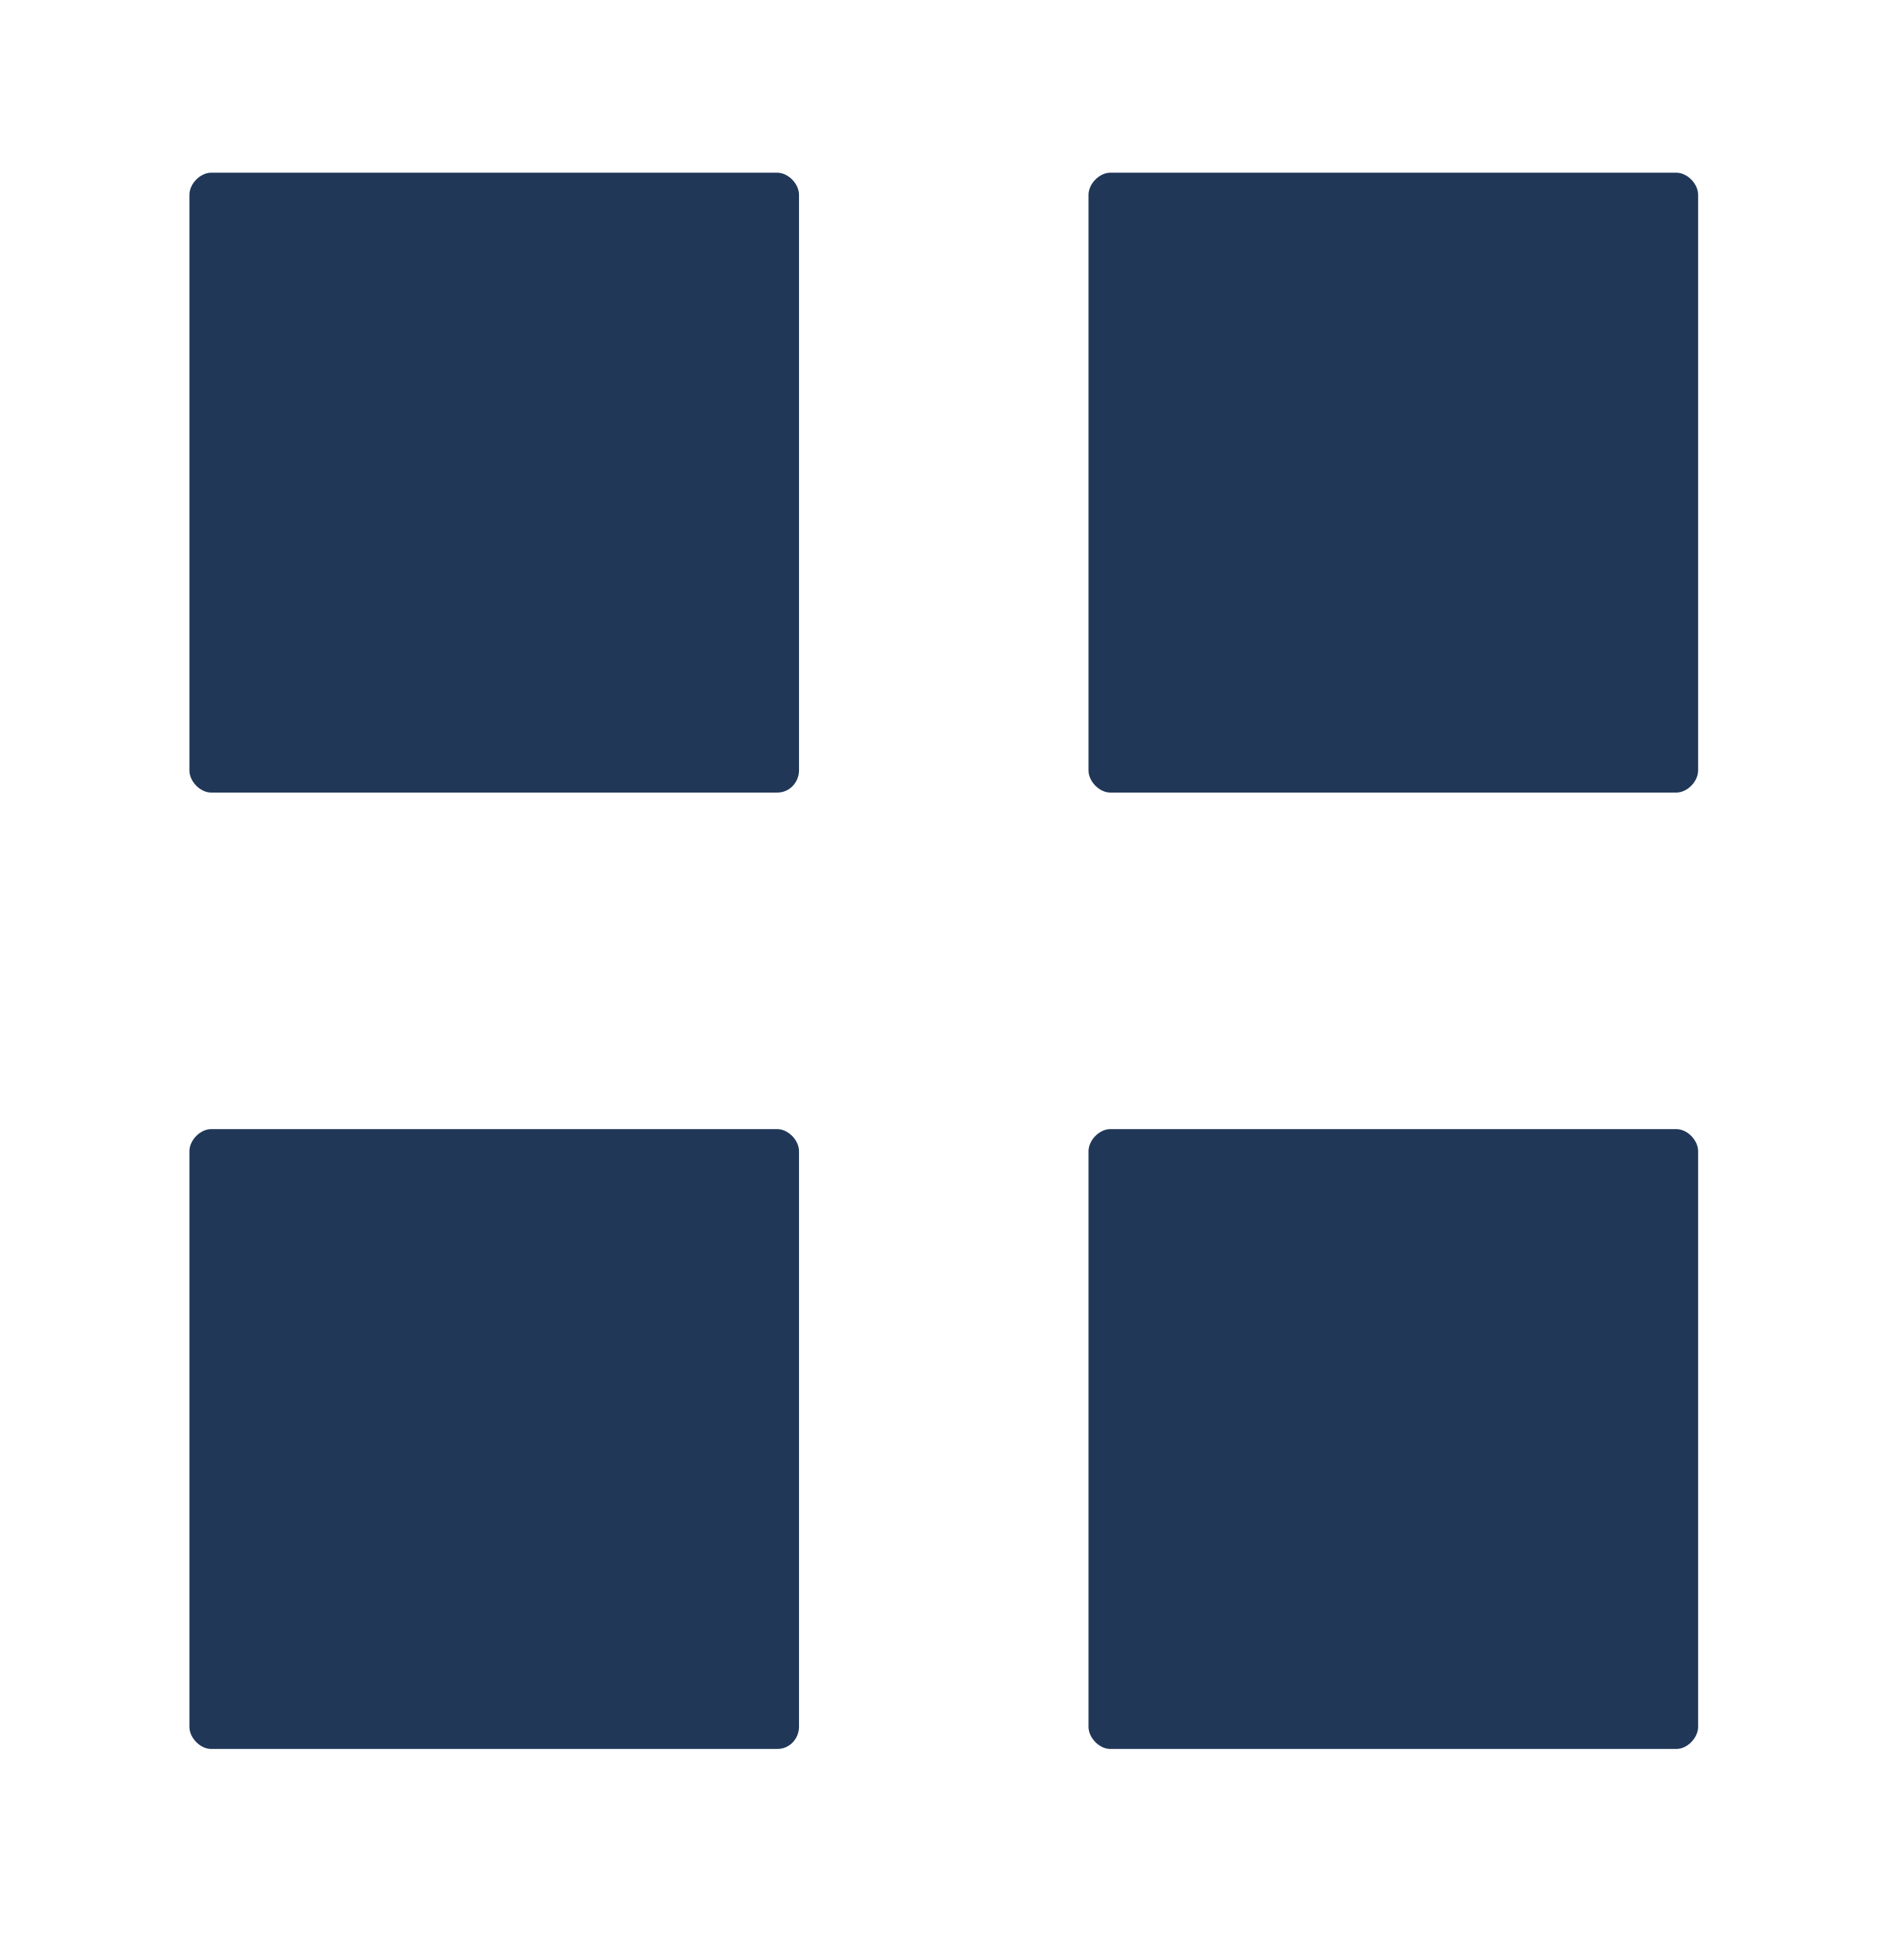
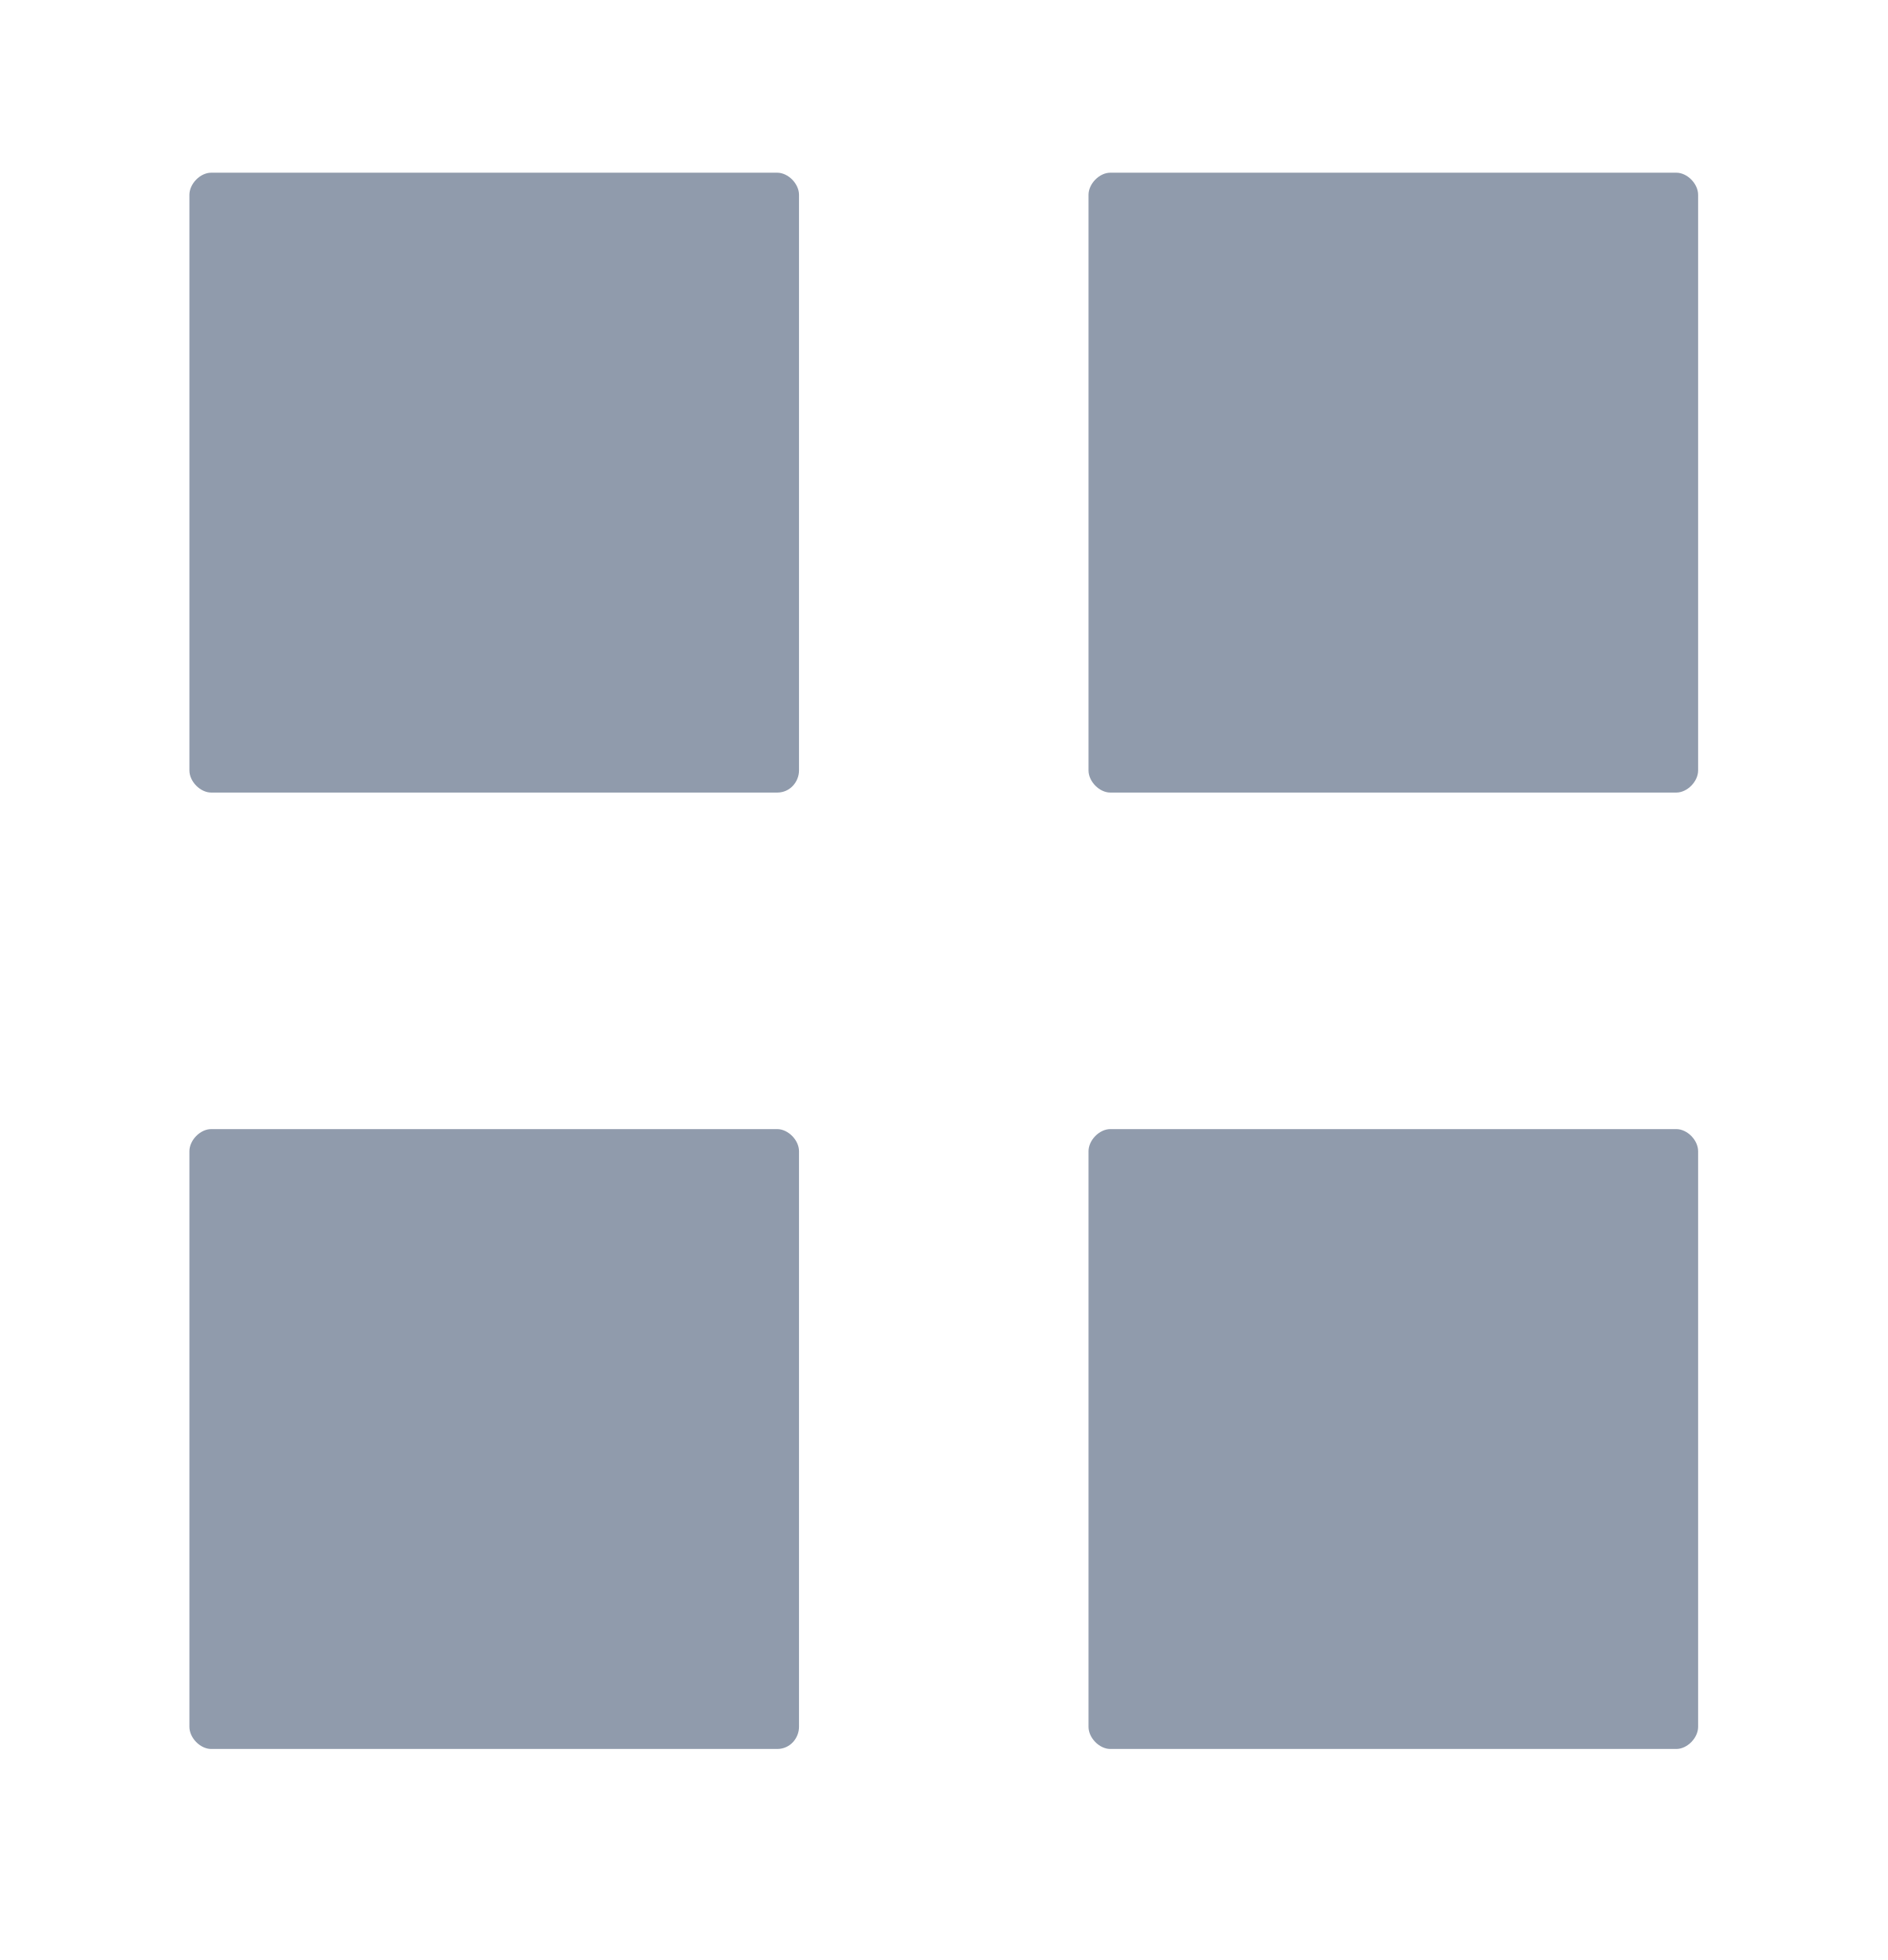
- <svg xmlns="http://www.w3.org/2000/svg" width="26" height="27" viewBox="0 0 26 27" fill="none">
-   <path d="M10.706 10.918H2.909C2.759 10.918 2.609 10.766 2.609 10.613V2.684C2.609 2.531 2.759 2.379 2.909 2.379H10.706C10.856 2.379 11.006 2.531 11.006 2.684V10.613C11.006 10.766 10.886 10.918 10.706 10.918Z" fill="#203758" />
-   <path d="M23.091 10.918H15.294C15.144 10.918 14.994 10.766 14.994 10.613V2.684C14.994 2.531 15.144 2.379 15.294 2.379H23.091C23.241 2.379 23.391 2.531 23.391 2.684V10.613C23.391 10.766 23.241 10.918 23.091 10.918Z" fill="#203758" />
-   <path d="M10.706 24.093H2.909C2.759 24.093 2.609 23.941 2.609 23.788V15.859C2.609 15.706 2.759 15.554 2.909 15.554H10.706C10.856 15.554 11.006 15.706 11.006 15.859V23.788C11.006 23.941 10.886 24.093 10.706 24.093Z" fill="#203758" />
-   <path d="M23.091 24.093H15.294C15.144 24.093 14.994 23.941 14.994 23.788V15.859C14.994 15.706 15.144 15.554 15.294 15.554H23.091C23.241 15.554 23.391 15.706 23.391 15.859V23.788C23.391 23.941 23.241 24.093 23.091 24.093Z" fill="#203758" />
+ <svg xmlns="http://www.w3.org/2000/svg" width="26" height="27" viewBox="0 0 26 27" fill="#909bac">
+   <path d="M10.706 10.918H2.909C2.759 10.918 2.609 10.766 2.609 10.613V2.684C2.609 2.531 2.759 2.379 2.909 2.379H10.706C10.856 2.379 11.006 2.531 11.006 2.684V10.613C11.006 10.766 10.886 10.918 10.706 10.918Z" />
+   <path d="M23.091 10.918H15.294C15.144 10.918 14.994 10.766 14.994 10.613V2.684C14.994 2.531 15.144 2.379 15.294 2.379H23.091C23.241 2.379 23.391 2.531 23.391 2.684V10.613C23.391 10.766 23.241 10.918 23.091 10.918Z" />
+   <path d="M10.706 24.093H2.909C2.759 24.093 2.609 23.941 2.609 23.788V15.859C2.609 15.706 2.759 15.554 2.909 15.554H10.706C10.856 15.554 11.006 15.706 11.006 15.859V23.788C11.006 23.941 10.886 24.093 10.706 24.093Z" />
+   <path d="M23.091 24.093H15.294C15.144 24.093 14.994 23.941 14.994 23.788V15.859C14.994 15.706 15.144 15.554 15.294 15.554H23.091C23.241 15.554 23.391 15.706 23.391 15.859V23.788C23.391 23.941 23.241 24.093 23.091 24.093Z" />
</svg>
